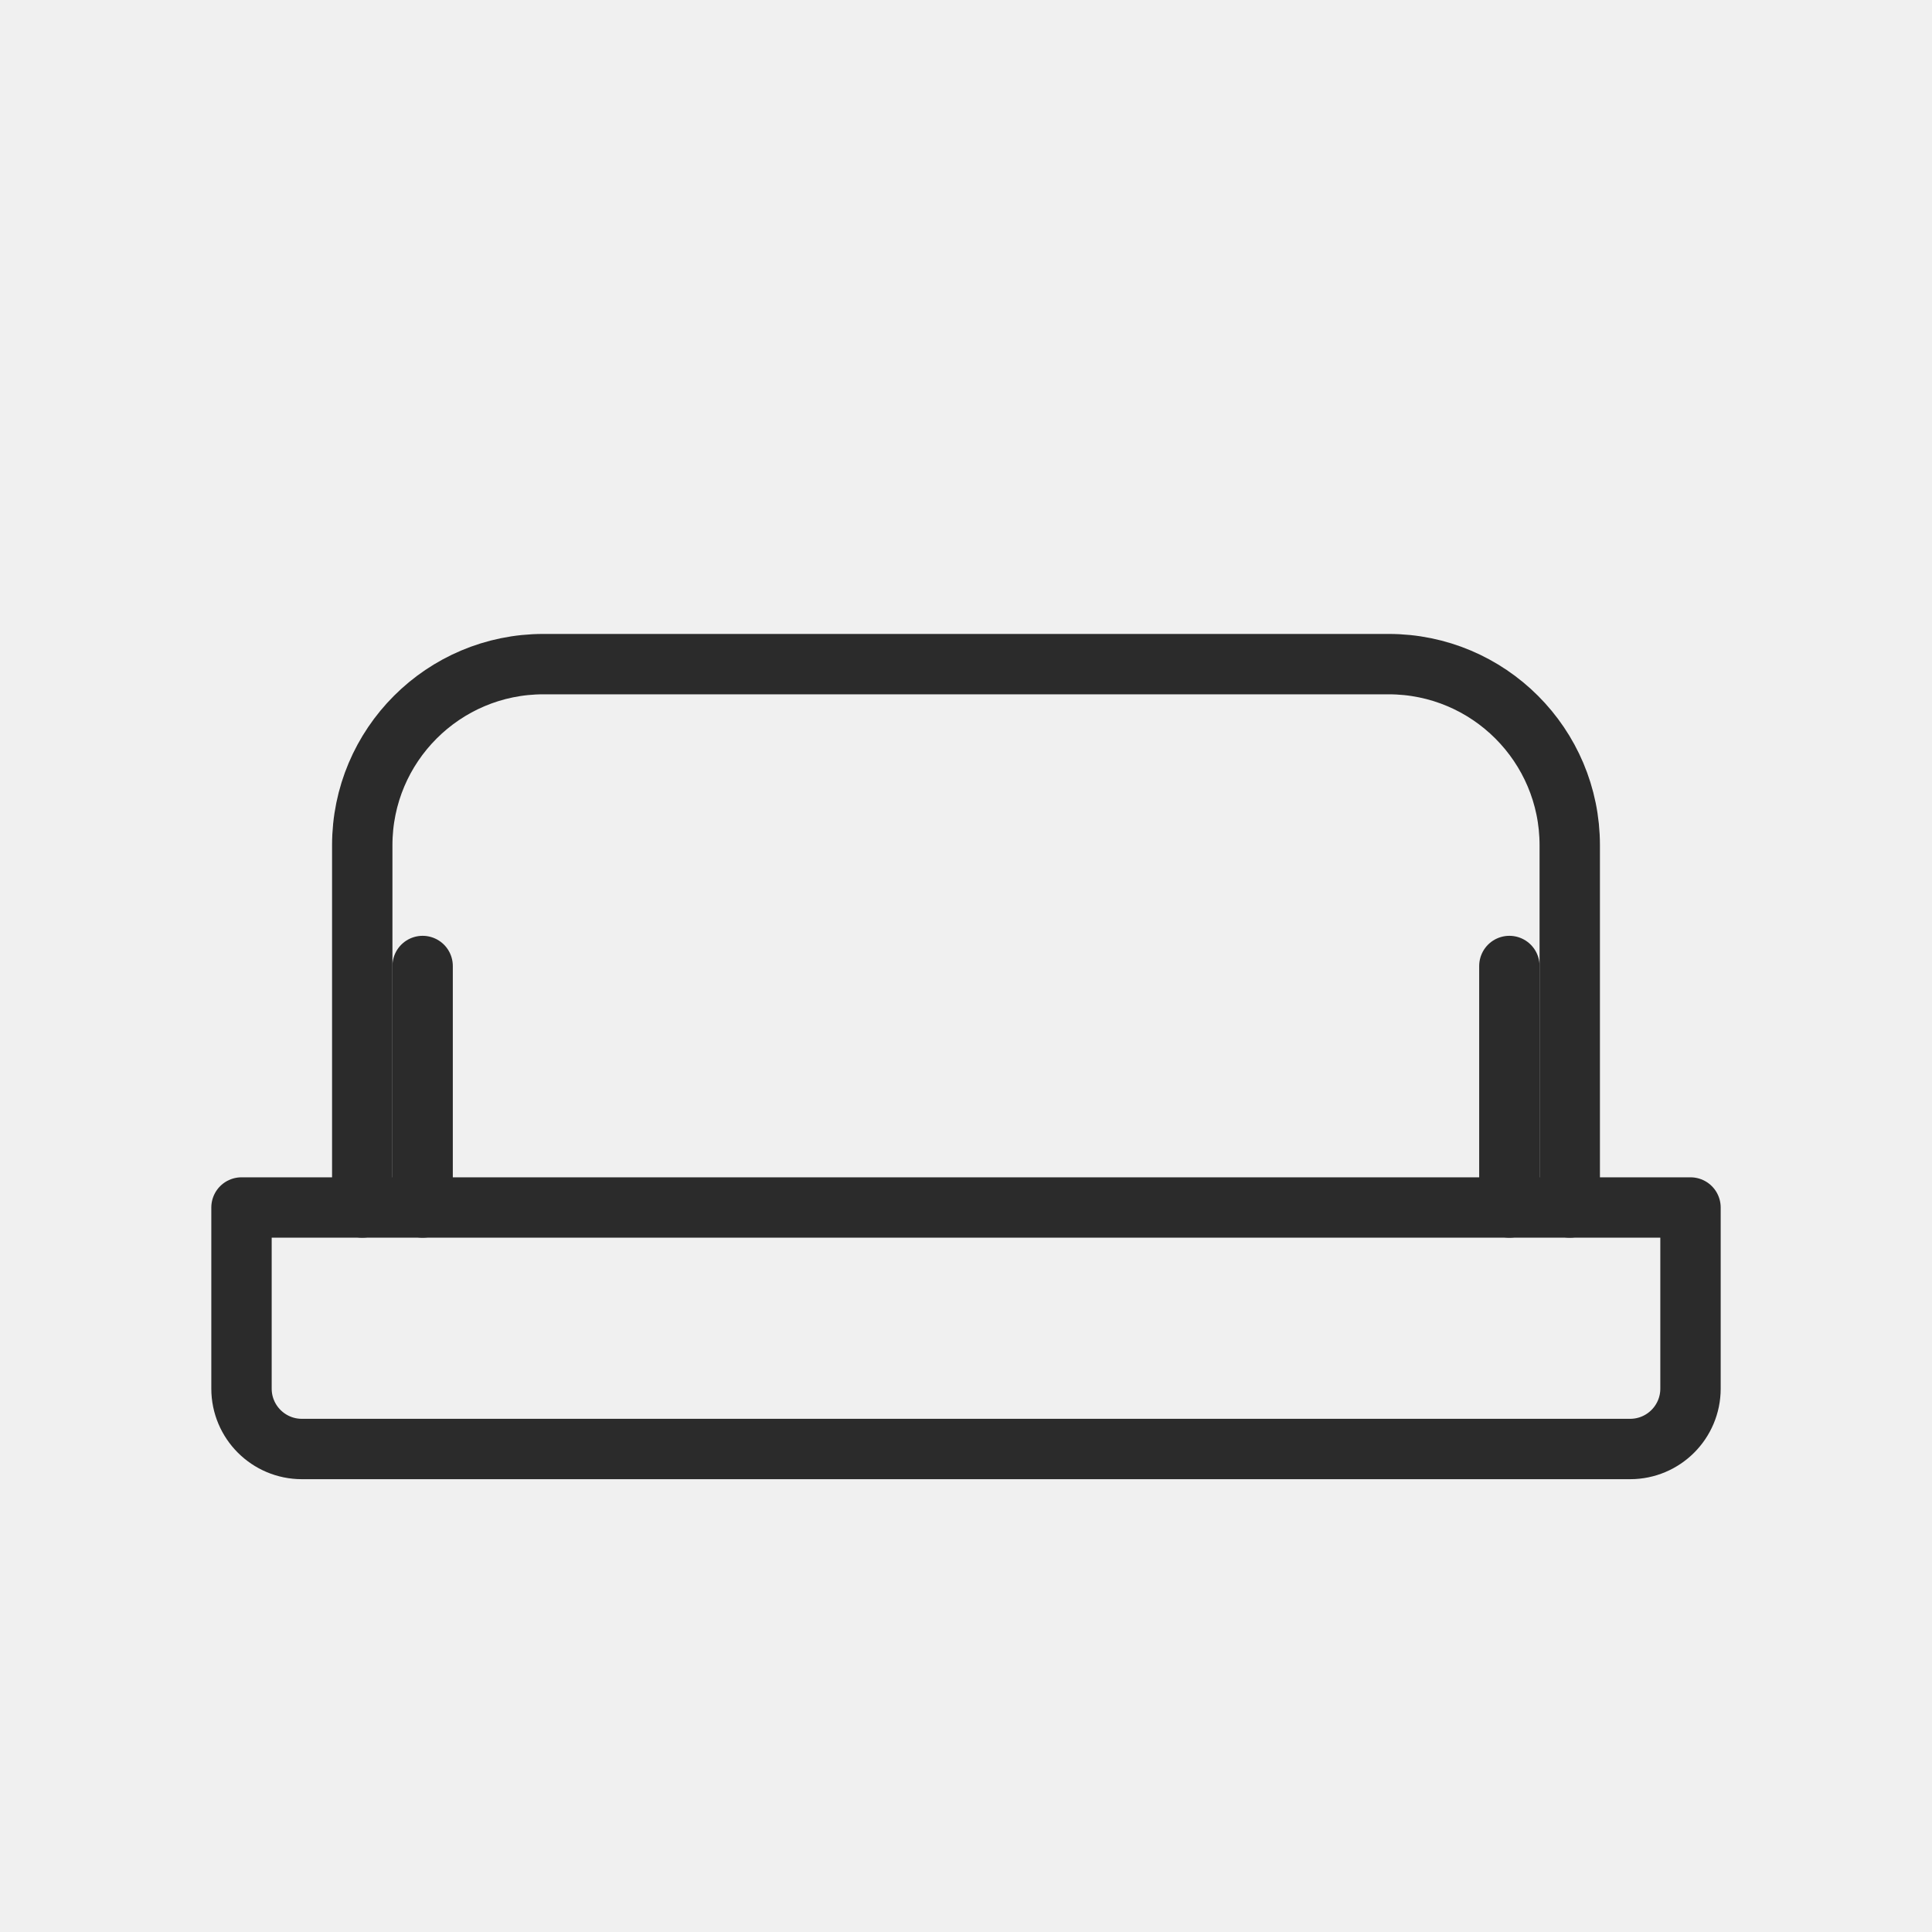
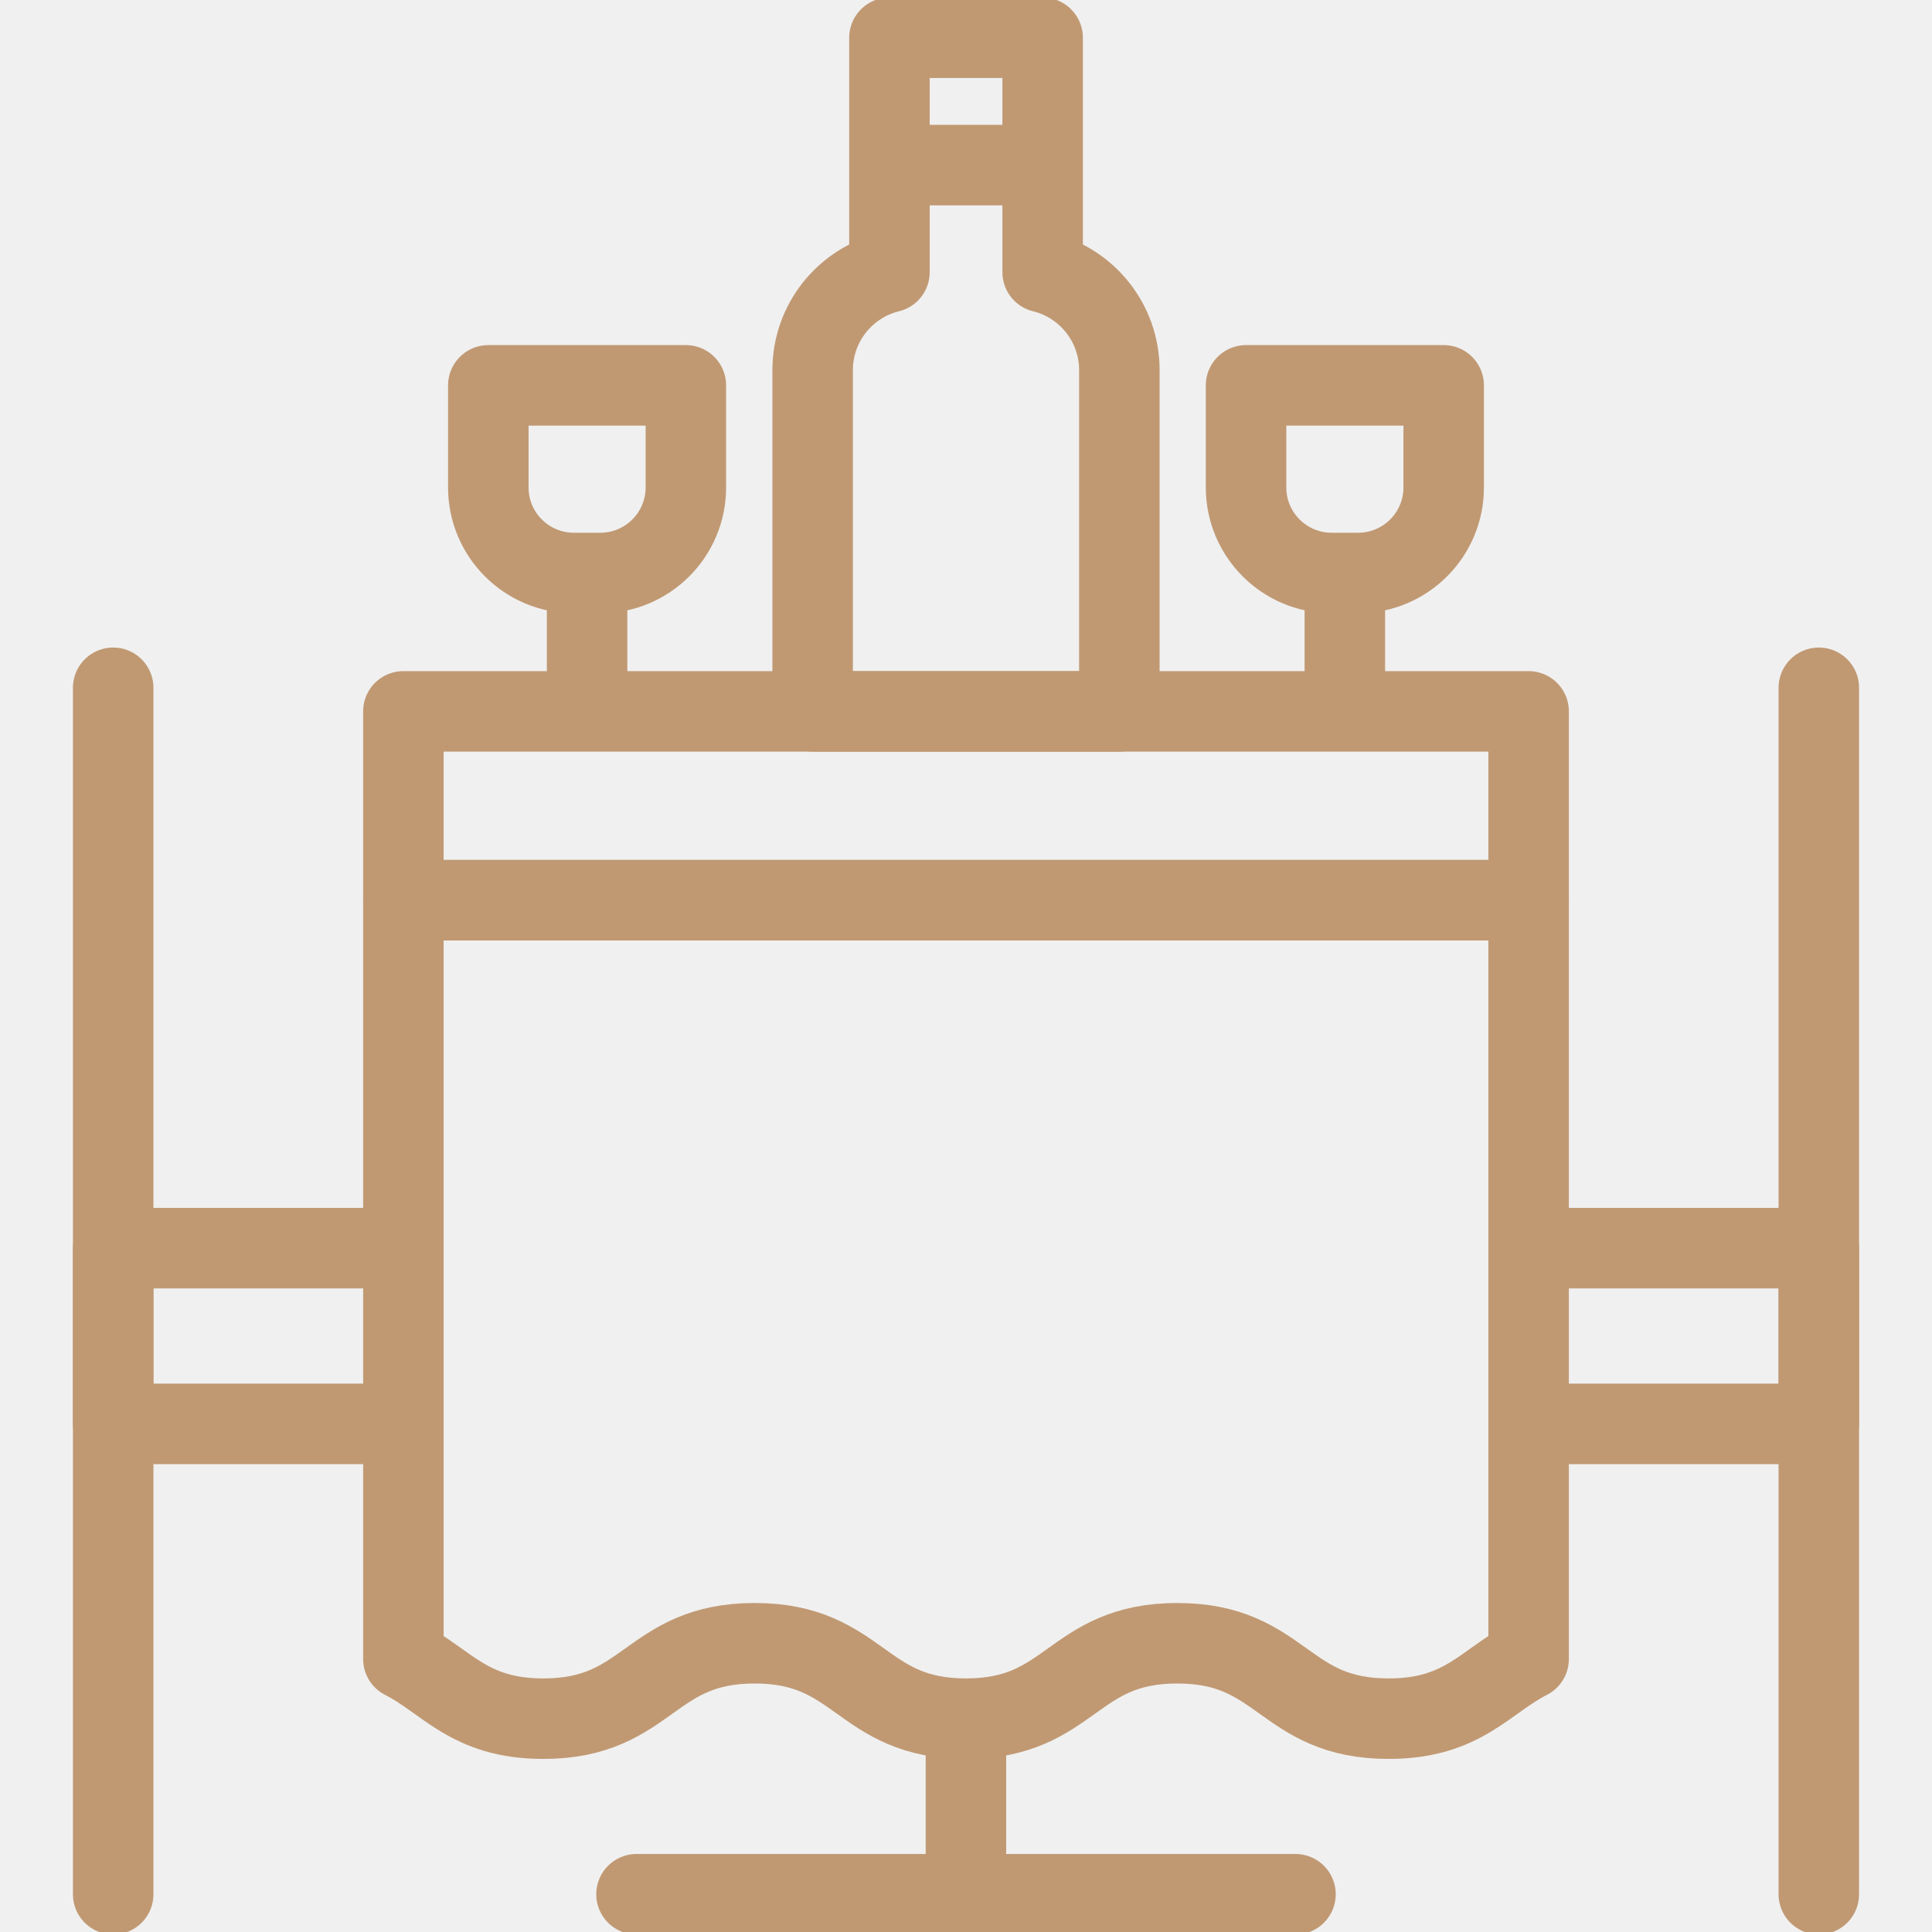
- <svg xmlns="http://www.w3.org/2000/svg" viewBox="0 0 64 64" width="64" height="64" fill="none" stroke="#2b2b2b" stroke-width="2" stroke-linecap="round" stroke-linejoin="round">
-   <path d="M12 40V28a6 6 0 0 1 6-6h28a6 6 0 0 1 6 6v12" />
-   <path d="M8 40h48v6a2 2 0 0 1-2 2H10a2 2 0 0 1-2-2v-6z" />
-   <path d="M14 40v-8" />
-   <path d="M50 40v-8" />
+ <svg xmlns="http://www.w3.org/2000/svg" width="24" height="24" viewBox="0 0 24 24" fill="none">
+   <g clip-path="url(#clip0_983_8545)">
+     <path d="M22.594 8.544V23.531" stroke="#C09973" stroke-miterlimit="10" stroke-linecap="round" stroke-linejoin="round" />
+     <path d="M19.036 15.505H22.594V17.688H19.036" stroke="#C09973" stroke-miterlimit="10" stroke-linecap="round" stroke-linejoin="round" />
+     <path d="M1.406 8.544V23.531" stroke="#C09973" stroke-miterlimit="10" stroke-linecap="round" stroke-linejoin="round" />
+     <path d="M4.866 15.505H1.406V17.688H4.866" stroke="#C09973" stroke-miterlimit="10" stroke-linecap="round" stroke-linejoin="round" />
+     <path d="M11.999 21.504V23.263" stroke="#C09973" stroke-miterlimit="10" stroke-linecap="round" stroke-linejoin="round" />
+     <path d="M7.907 23.531H16.093" stroke="#C09973" stroke-miterlimit="10" stroke-linecap="round" stroke-linejoin="round" />
+     <path d="M9.375 20.413C10.687 20.413 10.687 21.35 12 21.35C13.312 21.35 13.312 20.413 14.625 20.413C15.937 20.413 15.937 21.35 17.25 21.35C18.176 21.35 18.448 20.884 18.989 20.609V11.183H5.011V20.609C5.552 20.884 5.824 21.35 6.75 21.35C8.062 21.35 8.062 20.413 9.375 20.413Z" stroke="#C09973" stroke-miterlimit="10" stroke-linecap="round" stroke-linejoin="round" />
+     <path d="M18.989 8.837H5.011V11.183H18.989V8.837Z" stroke="#C09973" stroke-miterlimit="10" stroke-linecap="round" stroke-linejoin="round" />
+     <path d="M12.952 3.381V0.469H11.049V3.381C10.501 3.515 10.095 4.009 10.095 4.598V8.837H13.905V4.598C13.905 4.009 13.499 3.515 12.952 3.381Z" stroke="#C09973" stroke-miterlimit="10" stroke-linecap="round" stroke-linejoin="round" />
+     <path d="M16.87 7.118H16.543C15.956 7.118 15.479 6.642 15.479 6.055V4.787H17.934V6.055C17.934 6.642 17.458 7.118 16.87 7.118Z" stroke="#C09973" stroke-miterlimit="10" stroke-linecap="round" stroke-linejoin="round" />
+     <path d="M16.706 7.22V8.739" stroke="#C09973" stroke-miterlimit="10" stroke-linecap="round" stroke-linejoin="round" />
+     <path d="M7.457 7.118H7.13C6.542 7.118 6.066 6.642 6.066 6.055V4.787H8.52V6.055C8.52 6.642 8.044 7.118 7.457 7.118Z" stroke="#C09973" stroke-miterlimit="10" stroke-linecap="round" stroke-linejoin="round" />
+     <path d="M7.293 7.22V8.739" stroke="#C09973" stroke-miterlimit="10" stroke-linecap="round" stroke-linejoin="round" />
+     <path d="M11.13 2.051H12.87" stroke="#C09973" stroke-miterlimit="10" stroke-linecap="round" stroke-linejoin="round" />
+   </g>
+   <defs>
+     <clipPath id="clip0_983_8545">
+       <rect width="24" height="24" fill="white" />
+     </clipPath>
+   </defs>
</svg>
